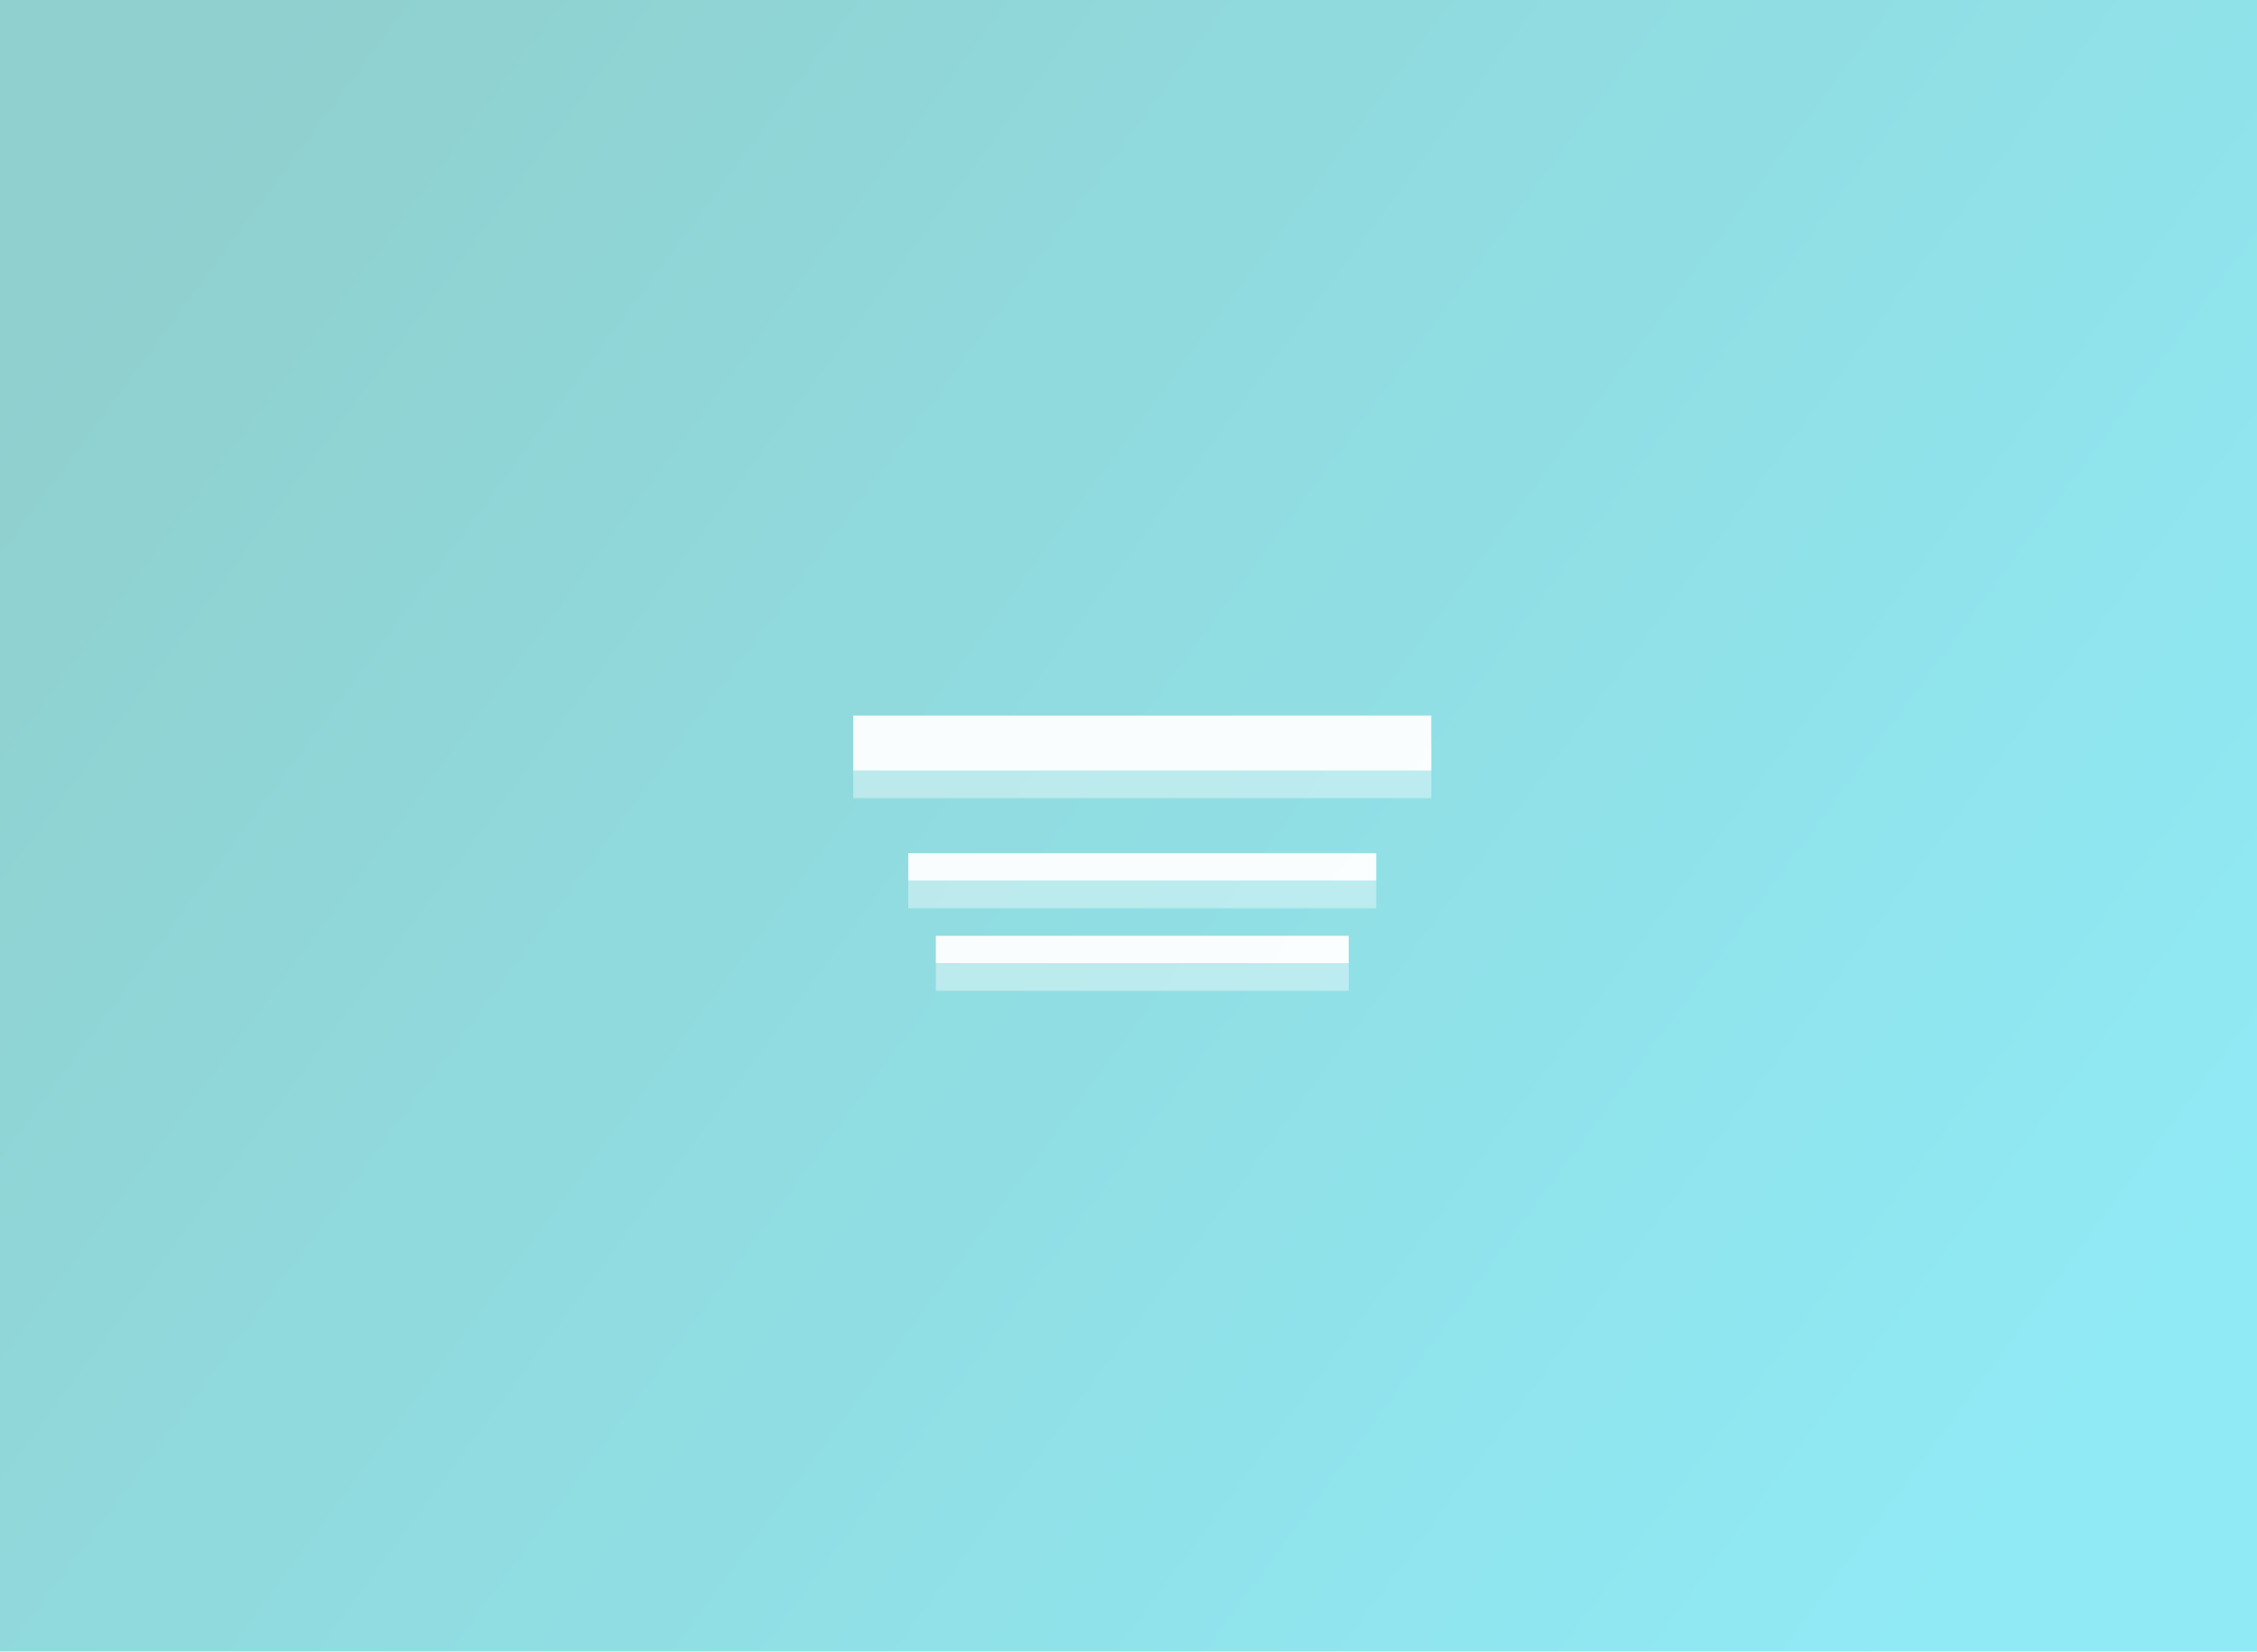
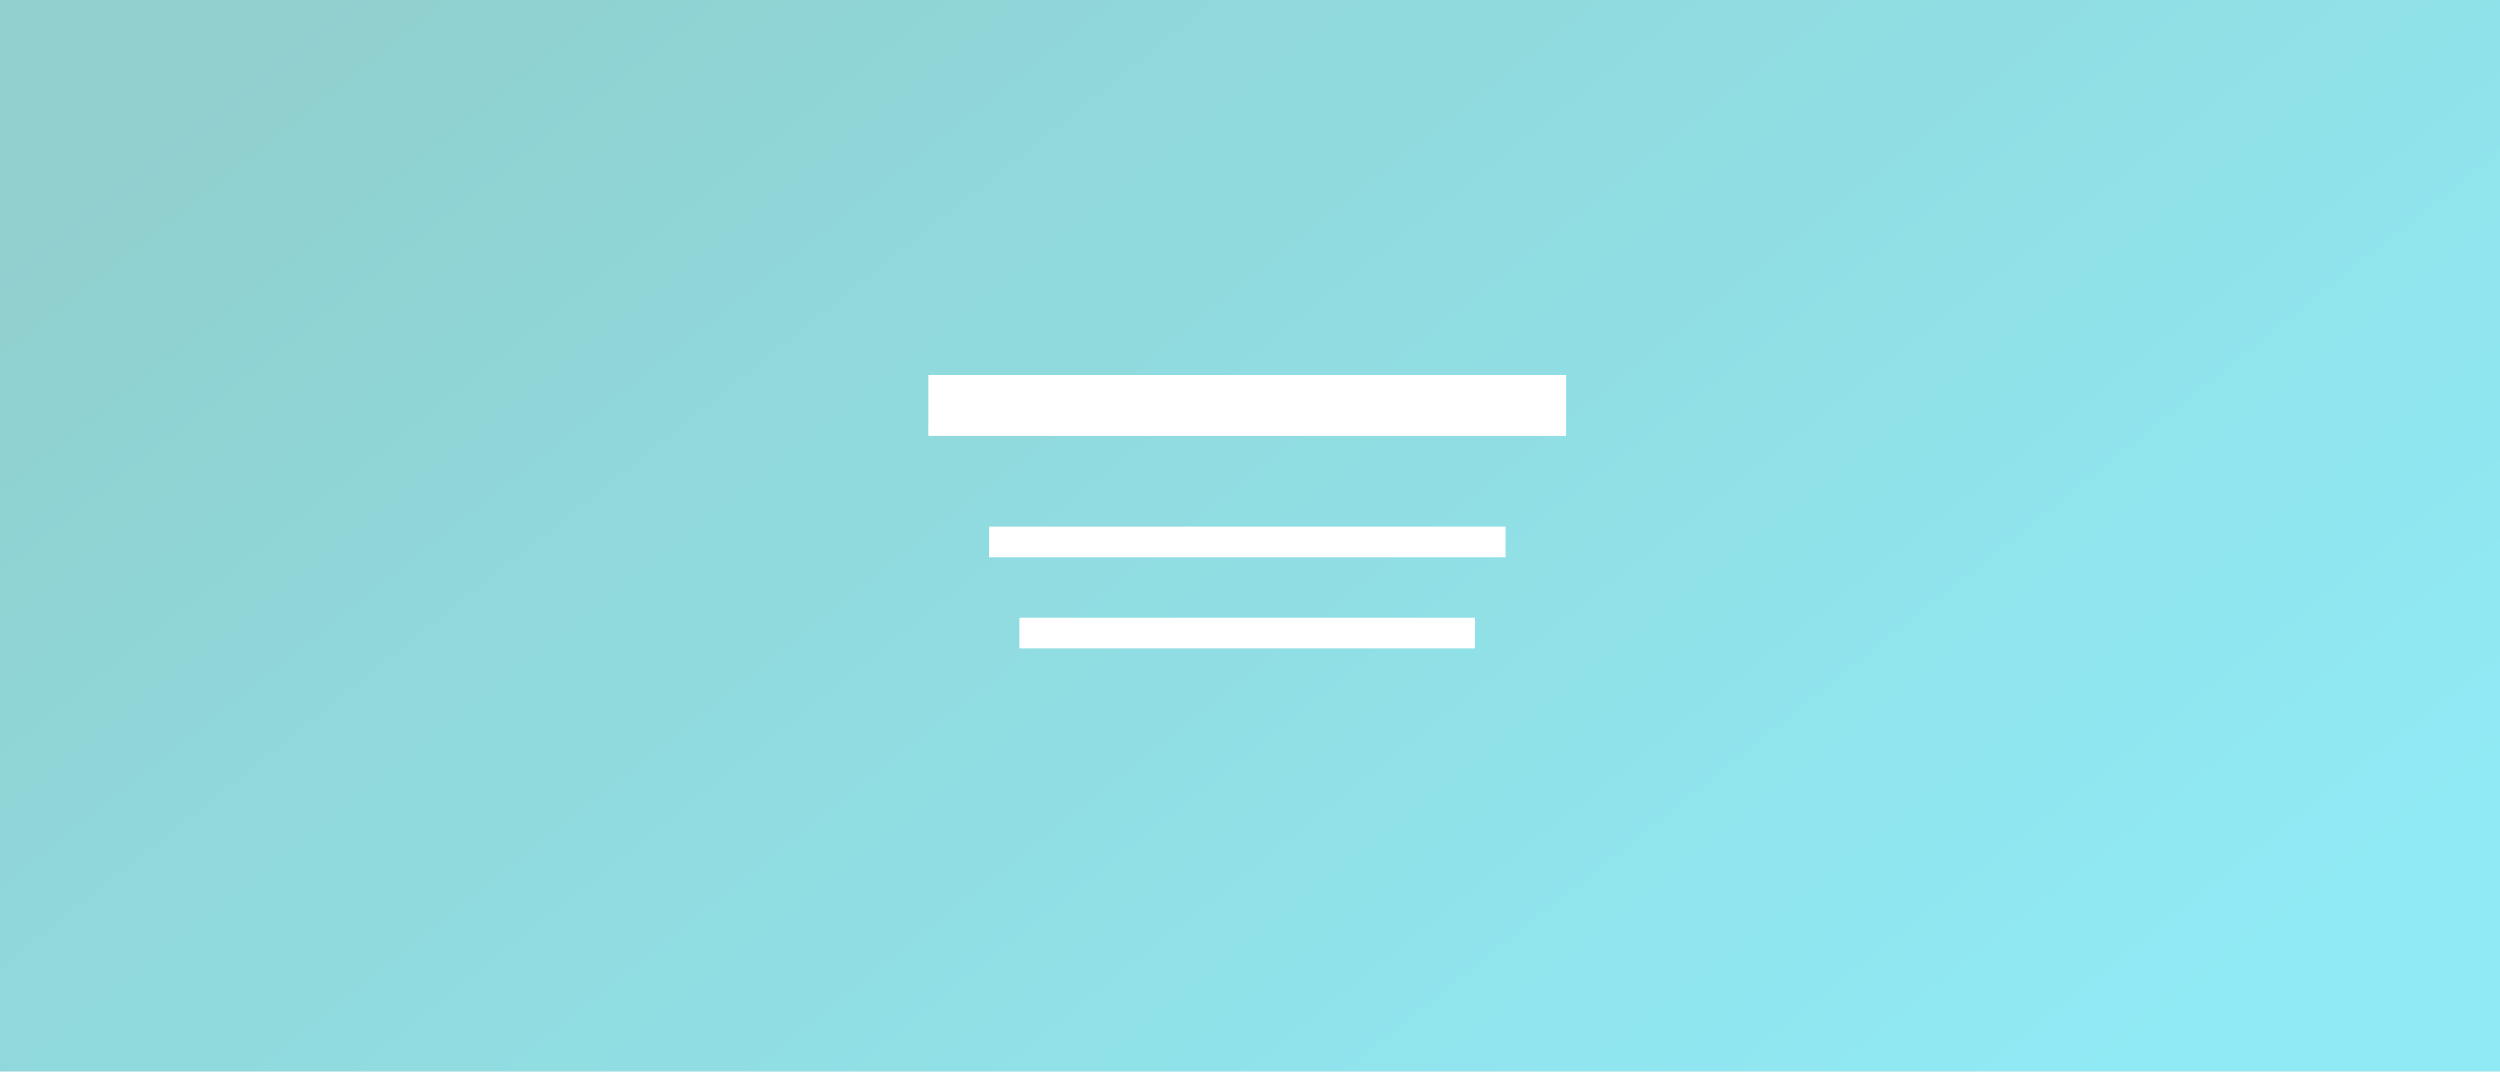
- <svg xmlns="http://www.w3.org/2000/svg" xmlns:xlink="http://www.w3.org/1999/xlink" width="82" height="60" viewBox="0 0 82 60">
+ <svg xmlns="http://www.w3.org/2000/svg" xmlns:xlink="http://www.w3.org/1999/xlink" width="140" height="60" viewBox="0 0 140 60">
  <defs>
    <linearGradient id="linearGradient-1" x1="0%" x2="100%" y1="23.23%" y2="76.77%">
      <stop offset="0%" stop-color="#00A09D" />
      <stop offset="100%" stop-color="#00E2FF" />
    </linearGradient>
    <rect id="path-2" width="21" height="2" x="0" y="0" />
    <filter id="filter-3" width="104.8%" height="200%" x="-2.4%" y="-25%" filterUnits="objectBoundingBox">
      <feOffset dy="1" in="SourceAlpha" result="shadowOffsetOuter1" />
      <feComposite in="shadowOffsetOuter1" in2="SourceAlpha" operator="out" result="shadowOffsetOuter1" />
      <feColorMatrix in="shadowOffsetOuter1" values="0 0 0 0 1   0 0 0 0 1   0 0 0 0 1  0 0 0 0.4 0" />
    </filter>
    <path id="path-4" d="M18 8v1H3V8h15zm1-3v1H2V5h17z" />
    <filter id="filter-5" width="105.9%" height="150%" x="-2.9%" y="-12.5%" filterUnits="objectBoundingBox">
      <feOffset dy="1" in="SourceAlpha" result="shadowOffsetOuter1" />
      <feComposite in="shadowOffsetOuter1" in2="SourceAlpha" operator="out" result="shadowOffsetOuter1" />
      <feColorMatrix in="shadowOffsetOuter1" values="0 0 0 0 1   0 0 0 0 1   0 0 0 0 1  0 0 0 0.4 0" />
    </filter>
  </defs>
  <g fill="none" fill-rule="evenodd" class="snippets_thumbs">
    <g class="s_cover">
-       <rect width="82" height="60" class="bg" />
+       <rect width="140" height="60" class="bg" />
      <g fill="url(#linearGradient-1)" class="group" opacity=".4">
        <g class="image_1">
-           <rect width="82" height="60" class="rectangle" />
+           <rect width="140" height="60" class="rectangle" />
        </g>
      </g>
-       <g class="center_group" transform="translate(31 26)">
+       <g class="center_group" transform="translate(52 21) scale(1.7)">
        <g class="rectangle">
-           <use fill="#000" filter="url(#filter-3)" xlink:href="#path-2" />
+           <use fill="#FFF" xlink:href="#path-2" />
          <use fill="#FFF" fill-opacity=".95" xlink:href="#path-2" />
        </g>
        <g class="combined_shape">
-           <use fill="#000" filter="url(#filter-5)" xlink:href="#path-4" />
+           <use fill="#FFF" xlink:href="#path-4" />
          <use fill="#FFF" fill-opacity=".95" xlink:href="#path-4" />
        </g>
      </g>
    </g>
  </g>
</svg>
